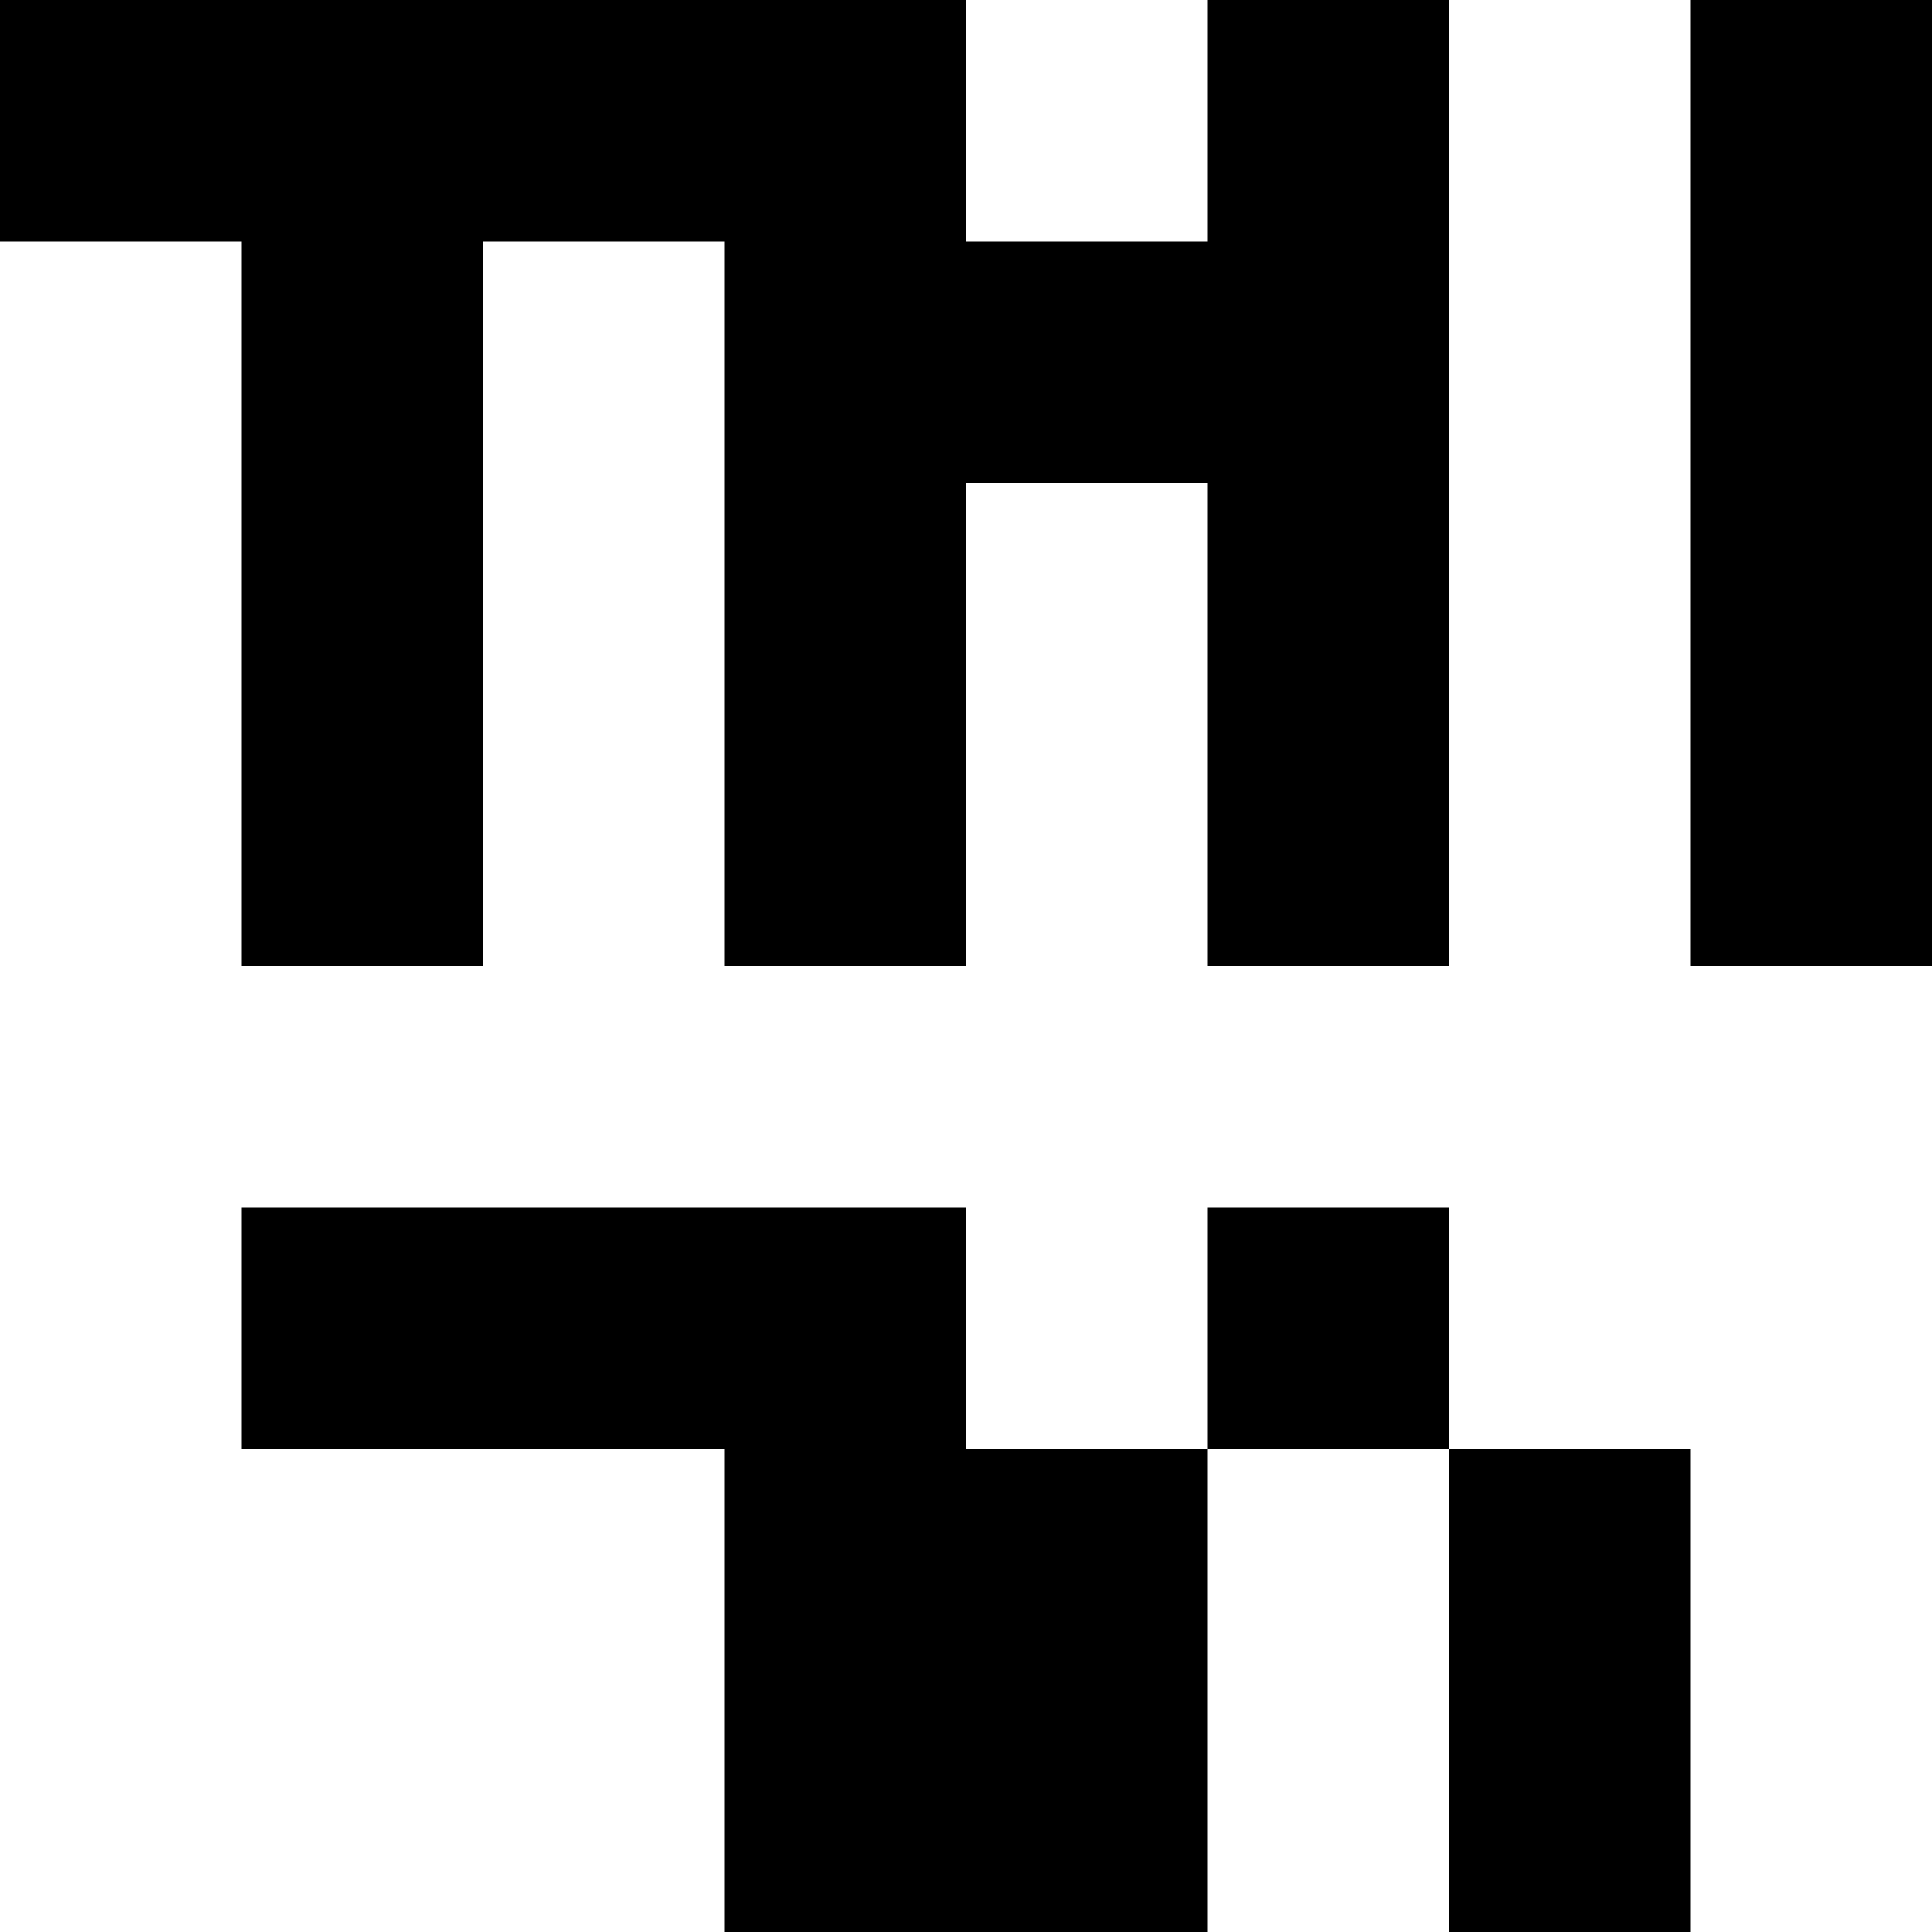
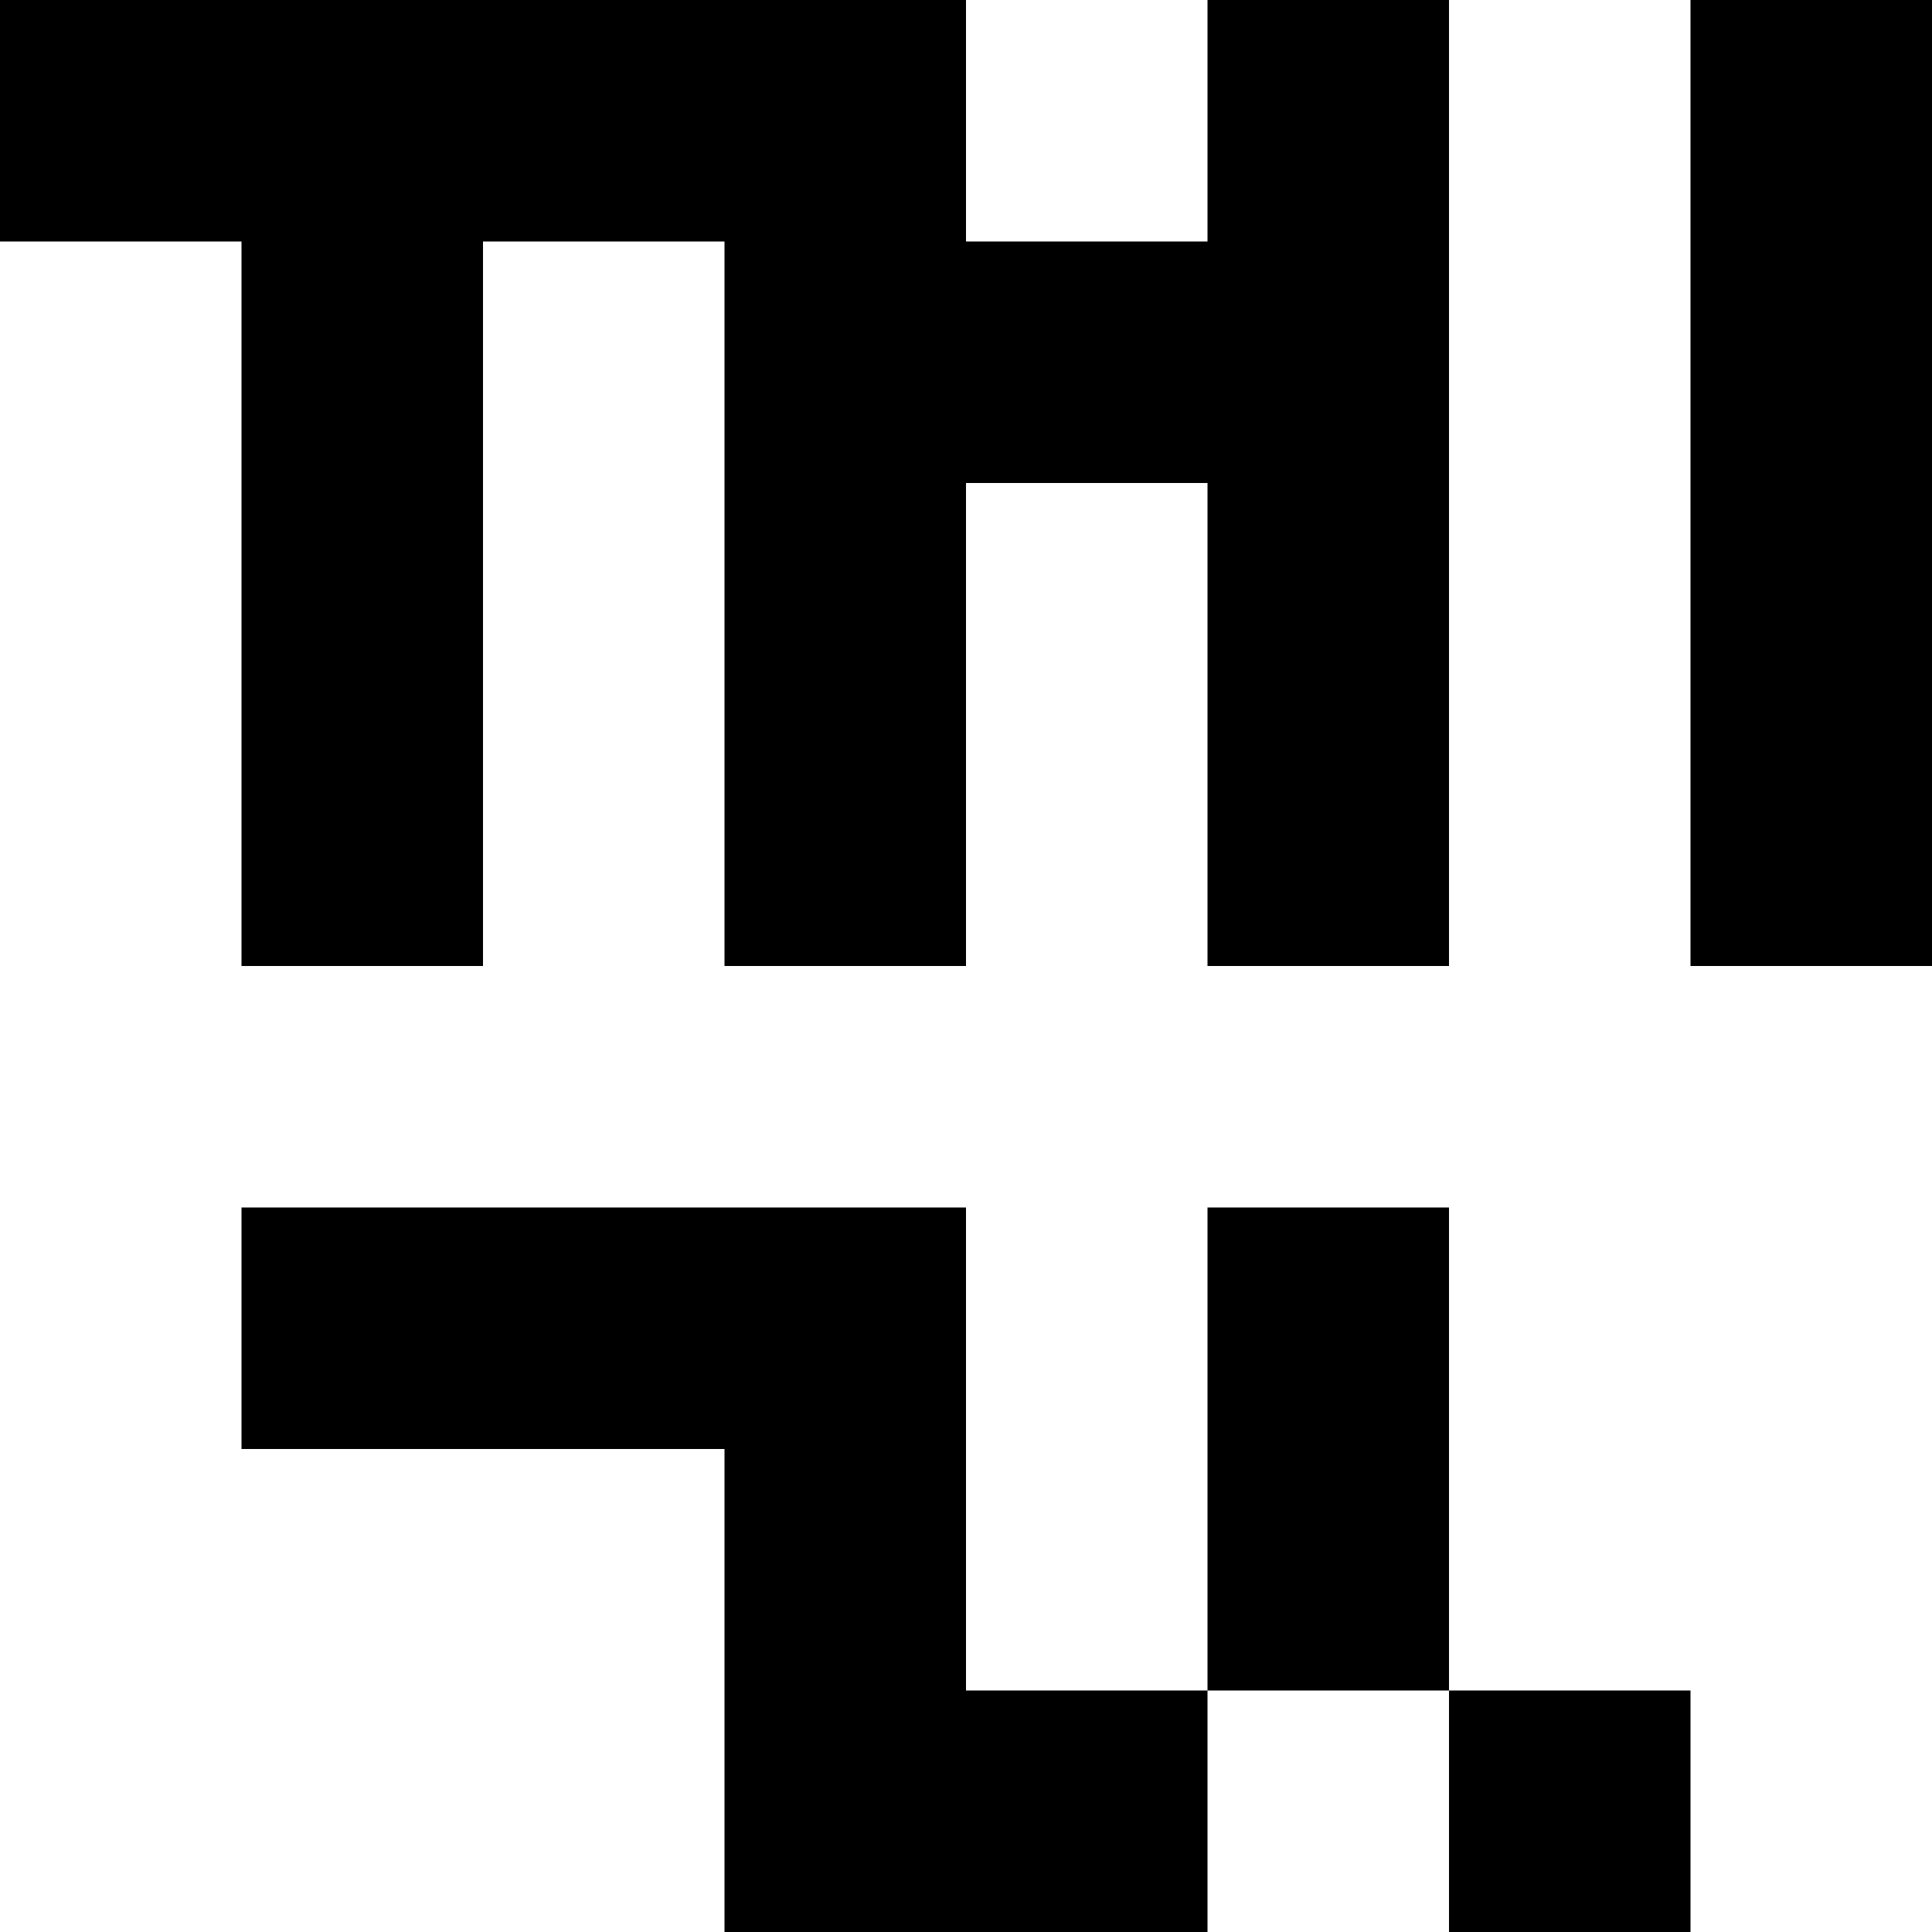
<svg xmlns="http://www.w3.org/2000/svg" viewBox="0 0 8 8">
-   <path d="M0 0h1v1H0zM1 0h1v1H1zM2 0h1v1H2zM3 0h1v1H3zM1 1h1v1H1zM3 1h1v1H3zM1 2h1v1H1zM3 2h1v1H3zM1 3h1v1H1zM3 3h1v1H3zM5 0h1v1H5zM7 0h1v1H7zM4 1h1v1H4zM5 1h1v1H5zM7 1h1v1H7zM5 2h1v1H5zM7 2h1v1H7zM5 3h1v1H5zM7 3h1v1H7zM1 5h1v1H1zM2 5h1v1H2zM3 5h1v1H3zM5 5h1v1H5zM3 6h1v1H3zM4 6h1v1H4zM6 6h1v1H6zM3 7h1v1H3zM4 7h1v1H4zM6 7h1v1H6z" />
+   <path d="M0 0h1v1H0zM1 0h1v1H1zM2 0h1v1H2zM3 0h1v1H3zM1 1h1v1H1zM3 1h1v1H3zM1 2h1v1H1zM3 2h1v1H3zM1 3h1v1H1zM3 3h1v1H3zM5 0h1v1H5zM7 0h1v1H7zM4 1h1v1H4zM5 1h1v1H5zM7 1h1v1H7zM5 2h1v1H5zM7 2h1v1H7zM5 3h1v1H5zM7 3h1v1H7zM1 5h1v1H1zM2 5h1v1H2zM3 5h1v1H3zM5 5h1v1H5zM3 6h1v1H3zM5 6h1v1H5zM3 7h1v1H3zM4 7h1v1H4zM6 7h1v1H6z" />
</svg>
